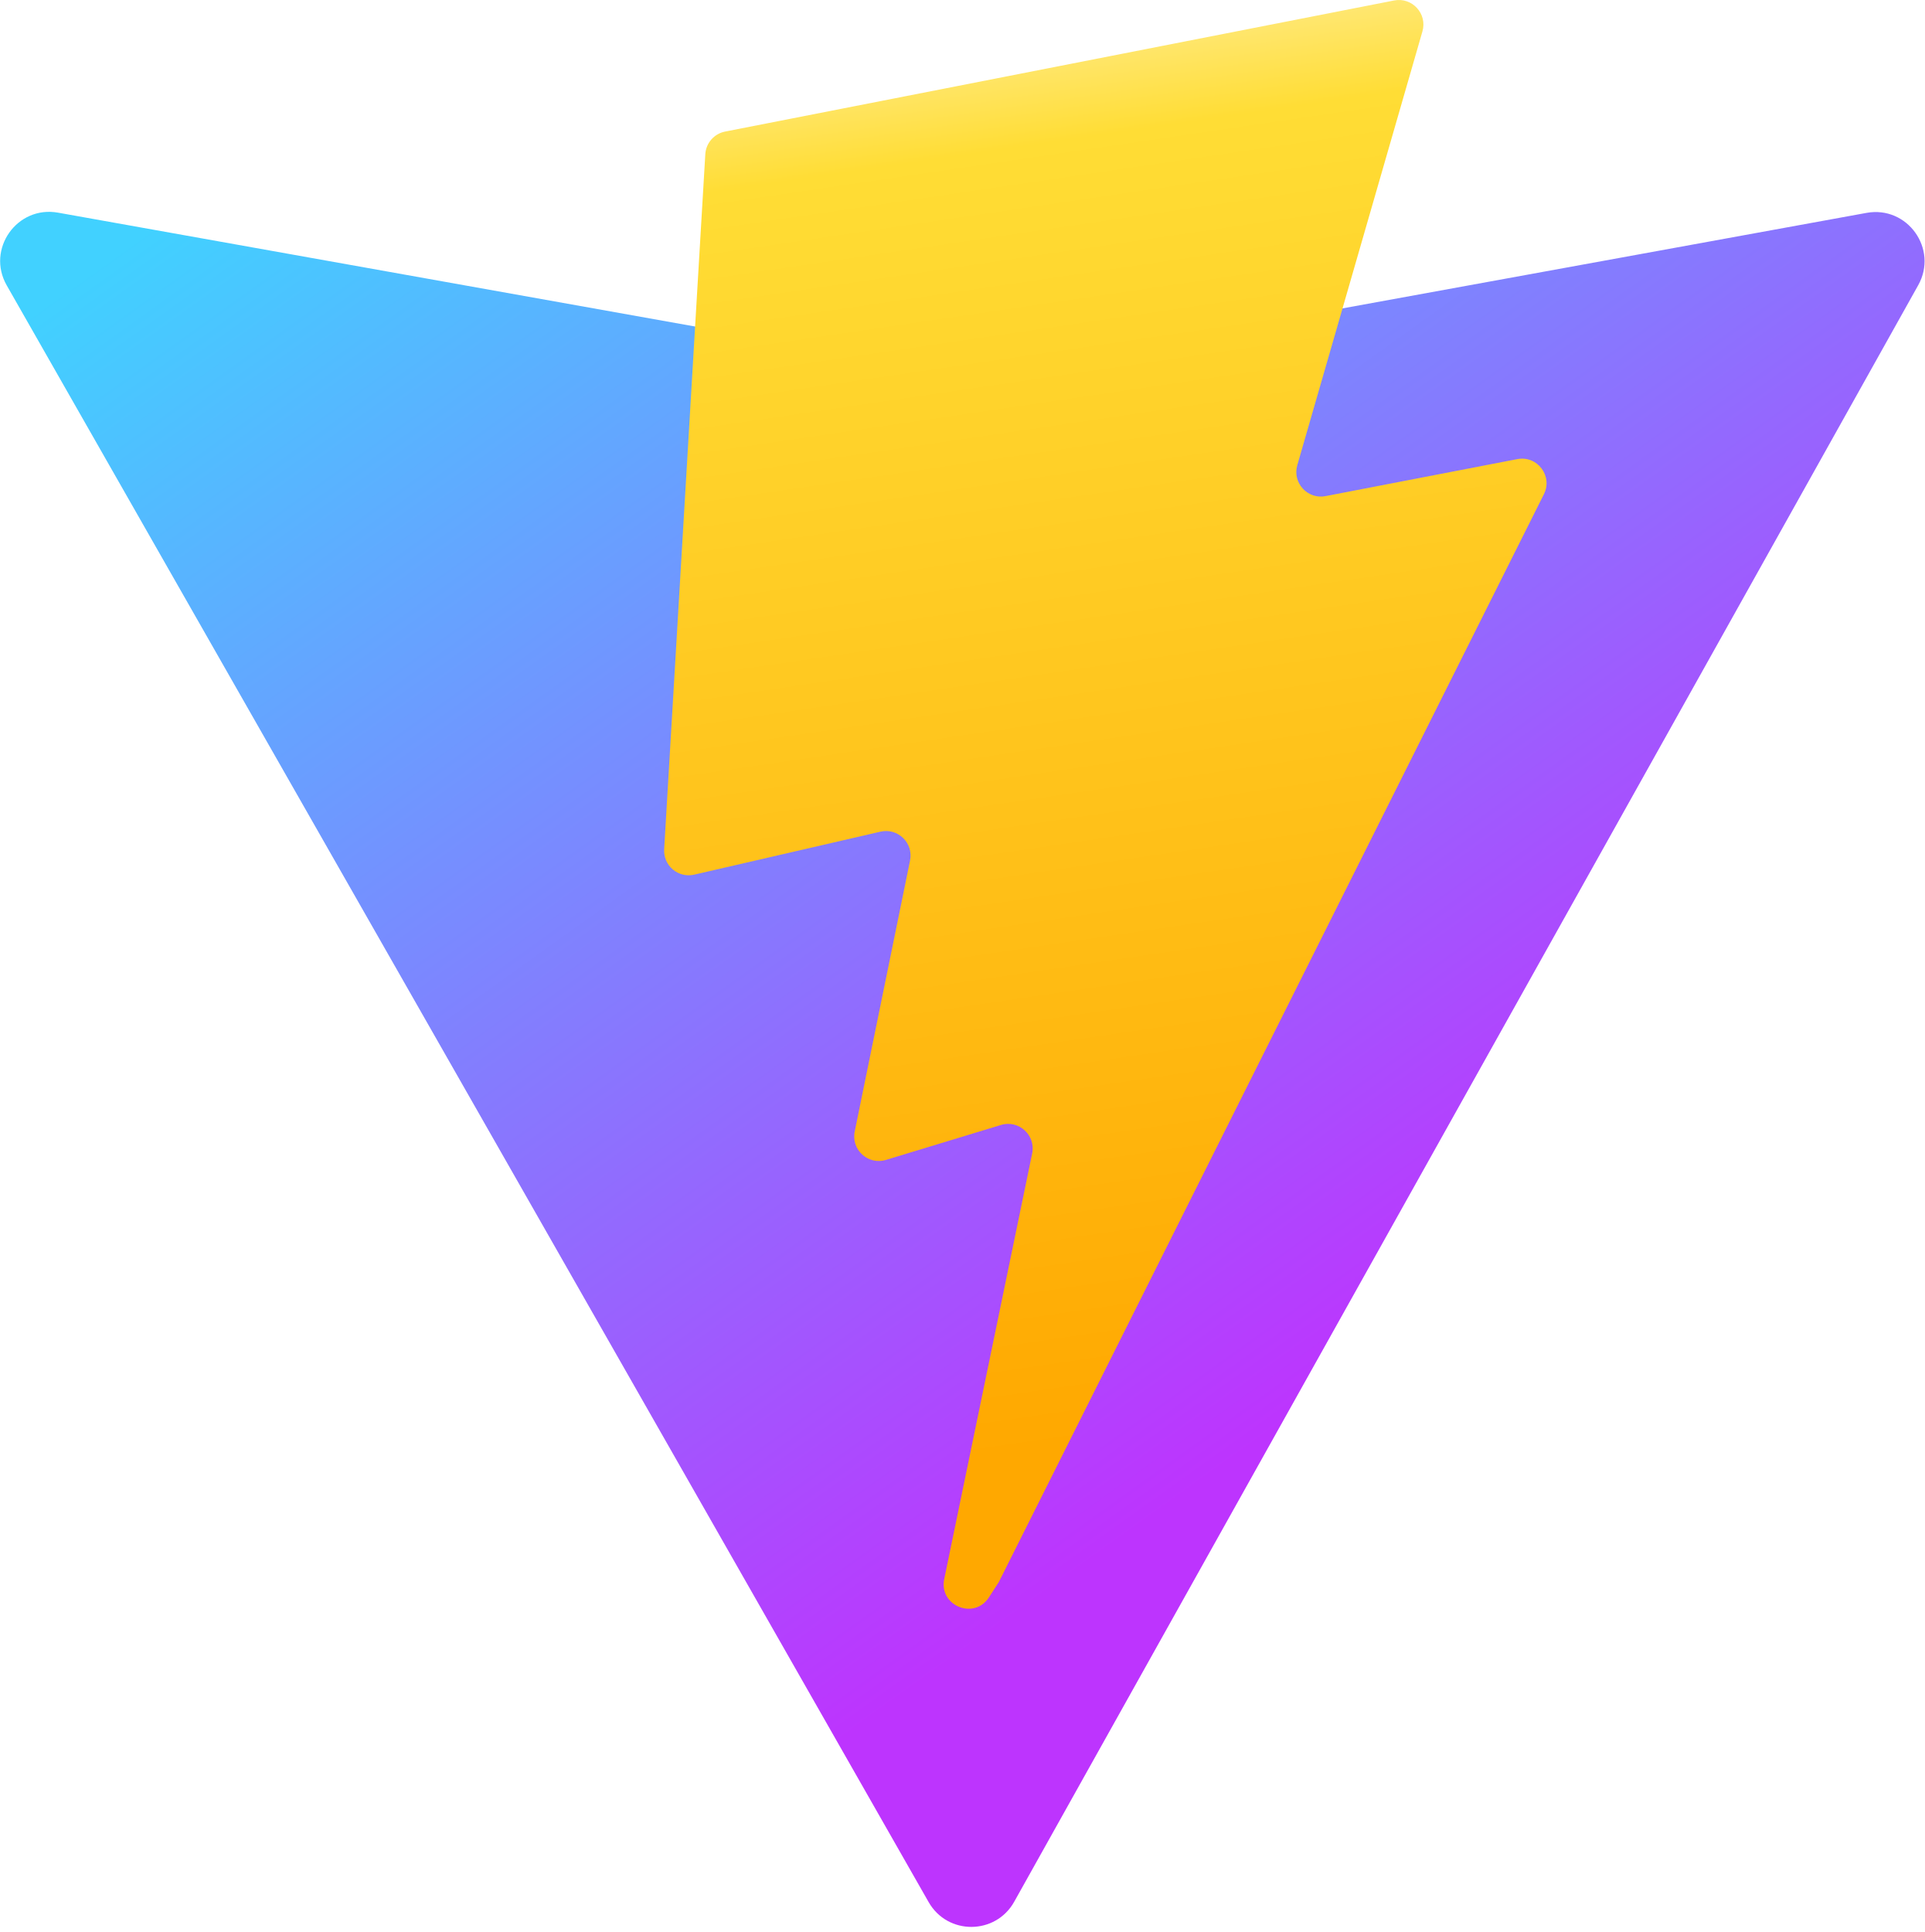
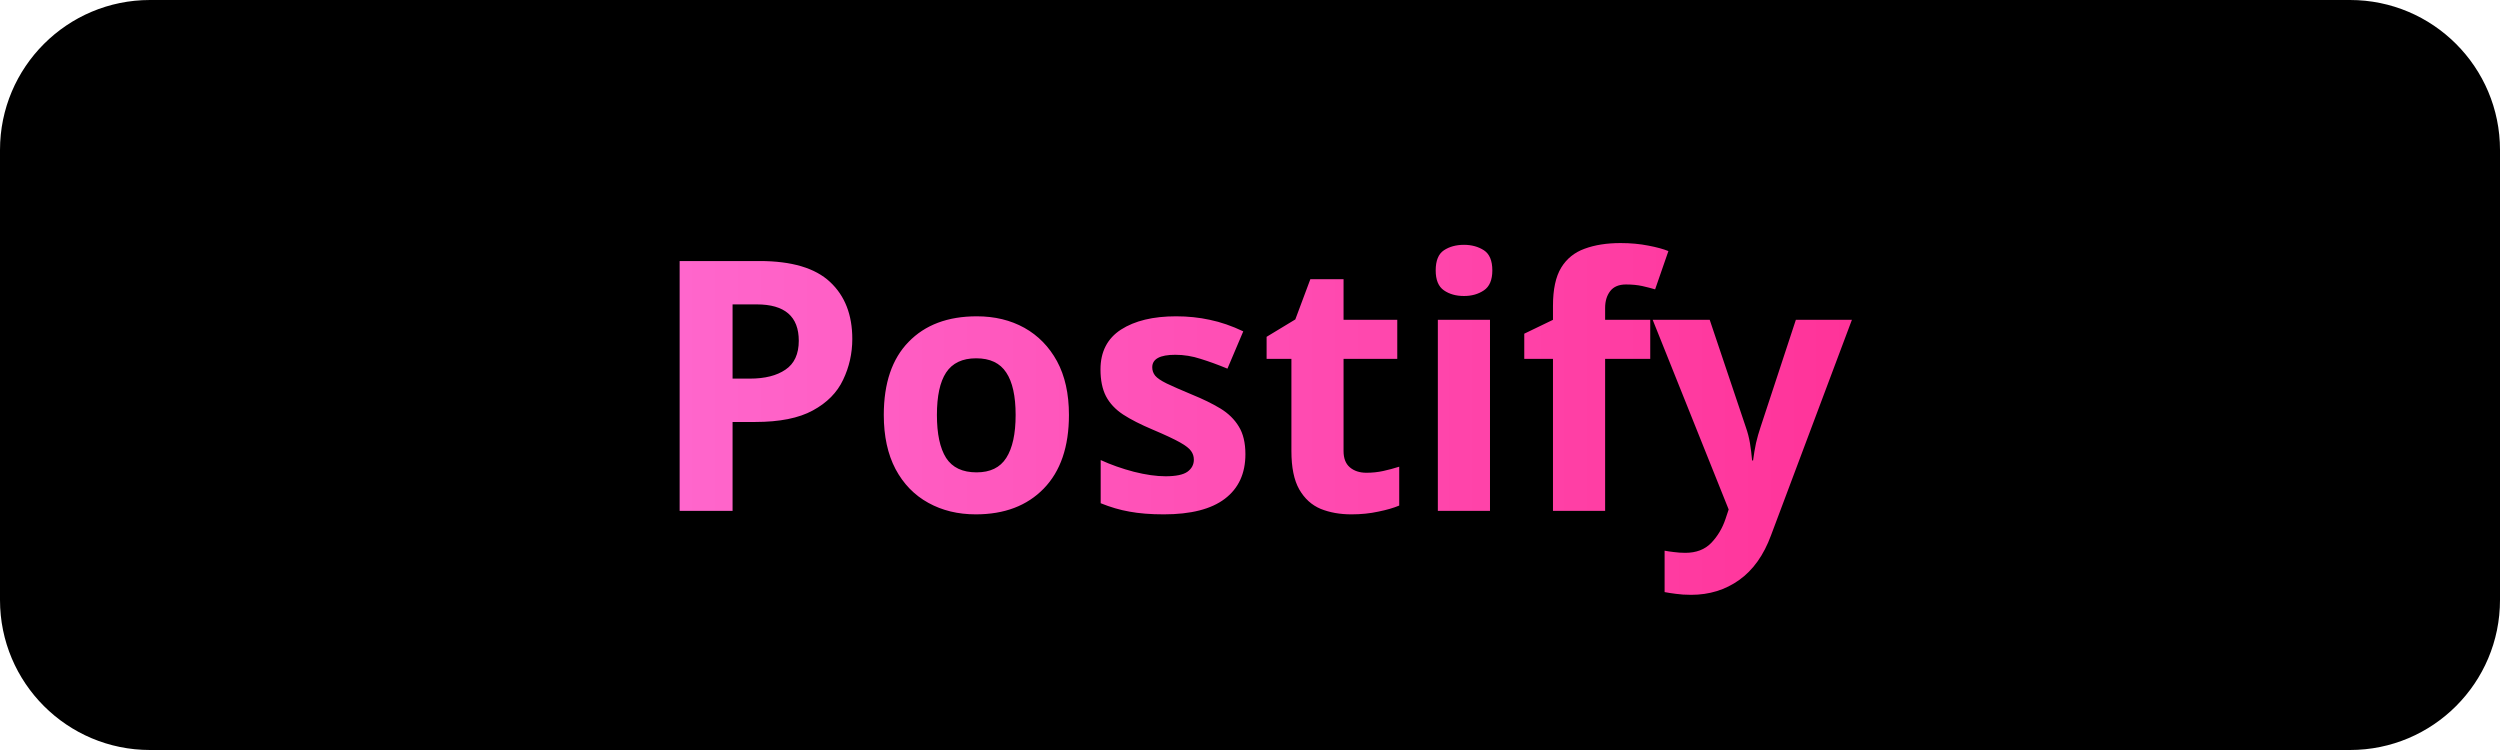
- <svg xmlns="http://www.w3.org/2000/svg" aria-hidden="true" role="img" class="iconify iconify--logos" width="31.88" height="32" preserveAspectRatio="xMidYMid meet" viewBox="0 0 256 257">
+ <svg xmlns="http://www.w3.org/2000/svg" width="200" height="60" viewBox="0 0 200 60">
  <defs>
-     <linearGradient id="IconifyId1813088fe1fbc01fb466" x1="-.828%" x2="57.636%" y1="7.652%" y2="78.411%">
-       <stop offset="0%" stop-color="#41D1FF" />
-       <stop offset="100%" stop-color="#BD34FE" />
-     </linearGradient>
-     <linearGradient id="IconifyId1813088fe1fbc01fb467" x1="43.376%" x2="50.316%" y1="2.242%" y2="89.03%">
-       <stop offset="0%" stop-color="#FFEA83" />
-       <stop offset="8.333%" stop-color="#FFDD35" />
-       <stop offset="100%" stop-color="#FFA800" />
+     <linearGradient id="grad" x1="0%" y1="0%" x2="100%" y2="0%">
+       <stop offset="0%" style="stop-color:#ff66cc; stop-opacity:1" />
+       <stop offset="100%" style="stop-color:#ff3399; stop-opacity:1" />
    </linearGradient>
  </defs>
-   <path fill="url(#IconifyId1813088fe1fbc01fb466)" d="M255.153 37.938L134.897 252.976c-2.483 4.44-8.862 4.466-11.382.048L.875 37.958c-2.746-4.814 1.371-10.646 6.827-9.67l120.385 21.517a6.537 6.537 0 0 0 2.322-.004l117.867-21.483c5.438-.991 9.574 4.796 6.877 9.62Z" />
-   <path fill="url(#IconifyId1813088fe1fbc01fb467)" d="M185.432.063L96.44 17.501a3.268 3.268 0 0 0-2.634 3.014l-5.474 92.456a3.268 3.268 0 0 0 3.997 3.378l24.777-5.718c2.318-.535 4.413 1.507 3.936 3.838l-7.361 36.047c-.495 2.426 1.782 4.5 4.151 3.78l15.304-4.649c2.372-.72 4.652 1.36 4.15 3.788l-11.698 56.621c-.732 3.542 3.979 5.473 5.943 2.437l1.313-2.028l72.516-144.72c1.215-2.423-.88-5.186-3.54-4.672l-25.505 4.922c-2.396.462-4.435-1.77-3.759-4.114l16.646-57.705c.677-2.35-1.37-4.583-3.769-4.113Z" />
+   <rect width="200" height="60" rx="12" fill="#000" />
+   <text x="50%" y="50%" text-anchor="middle" dominant-baseline="central" font-family="Segoe UI, sans-serif" font-size="28" fill="url(#grad)" font-weight="bold">
+     Postify
+   </text>
</svg>
